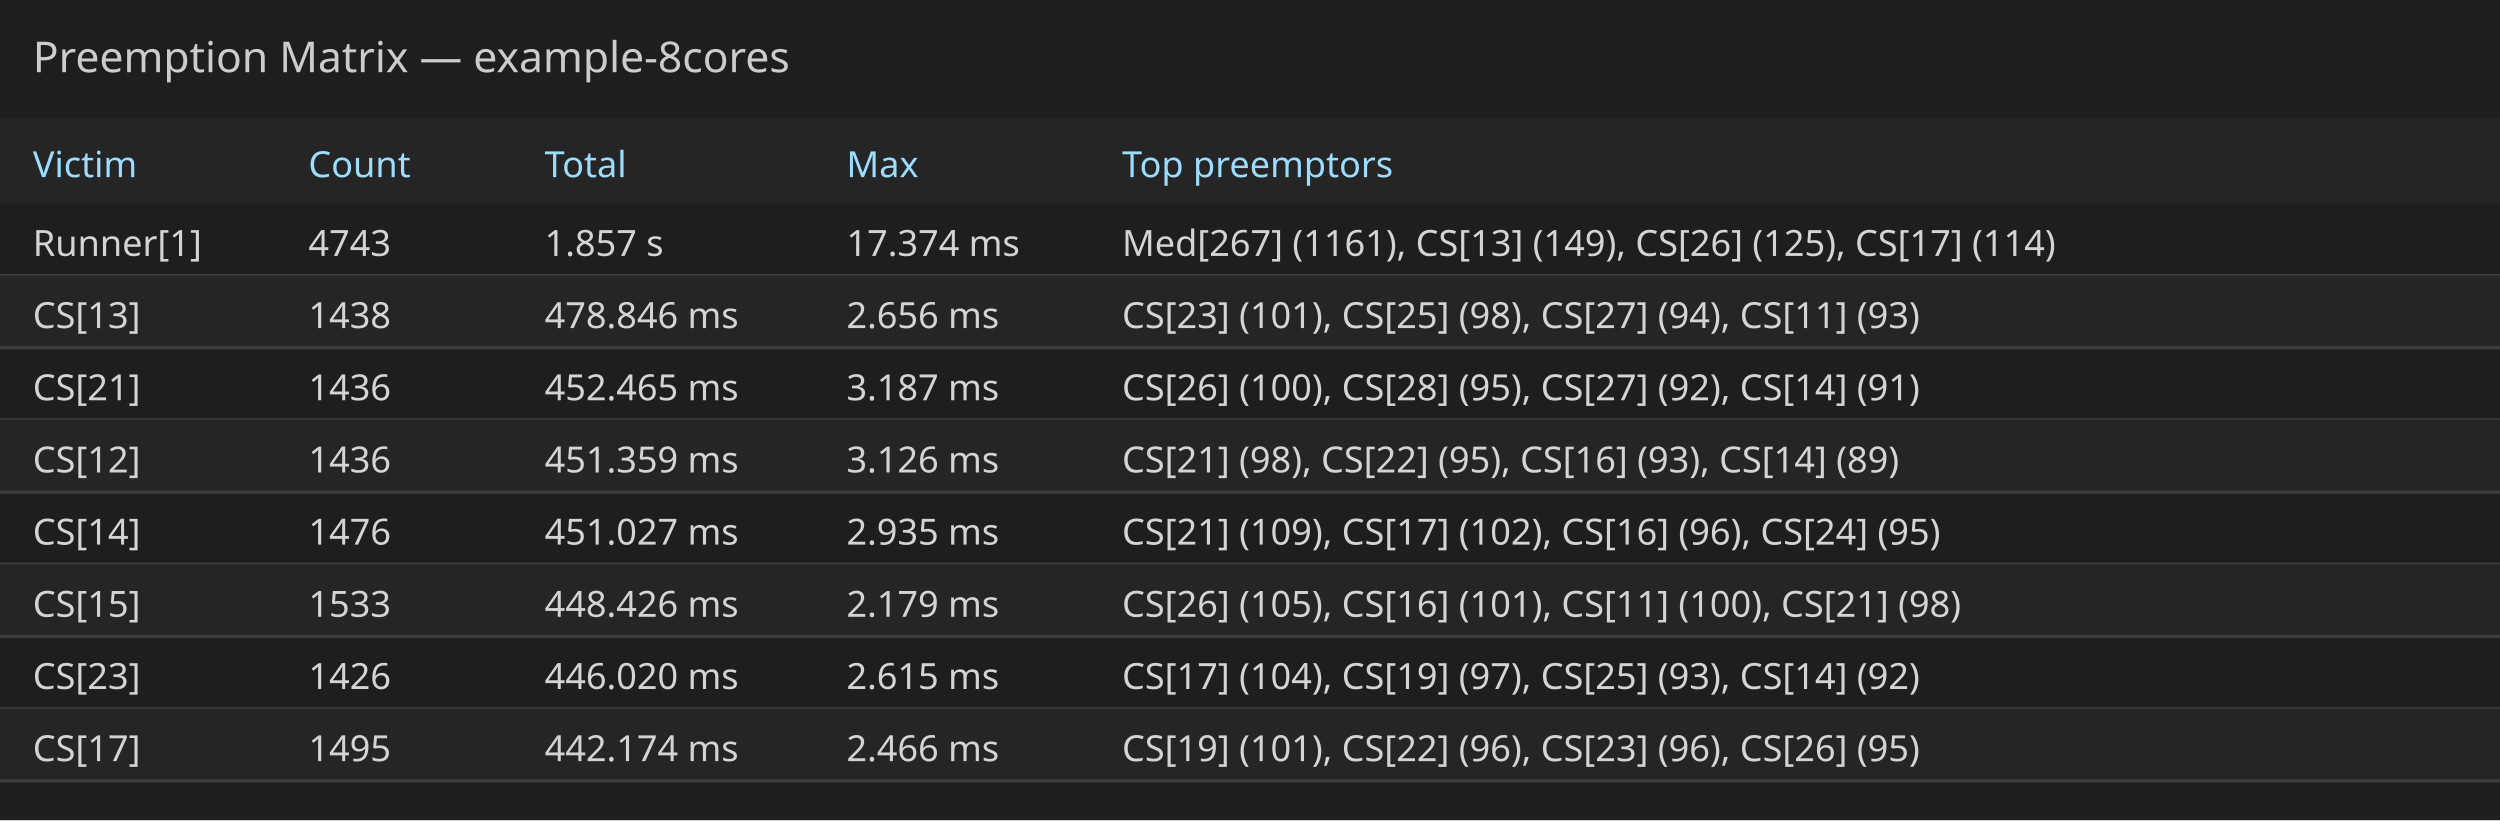
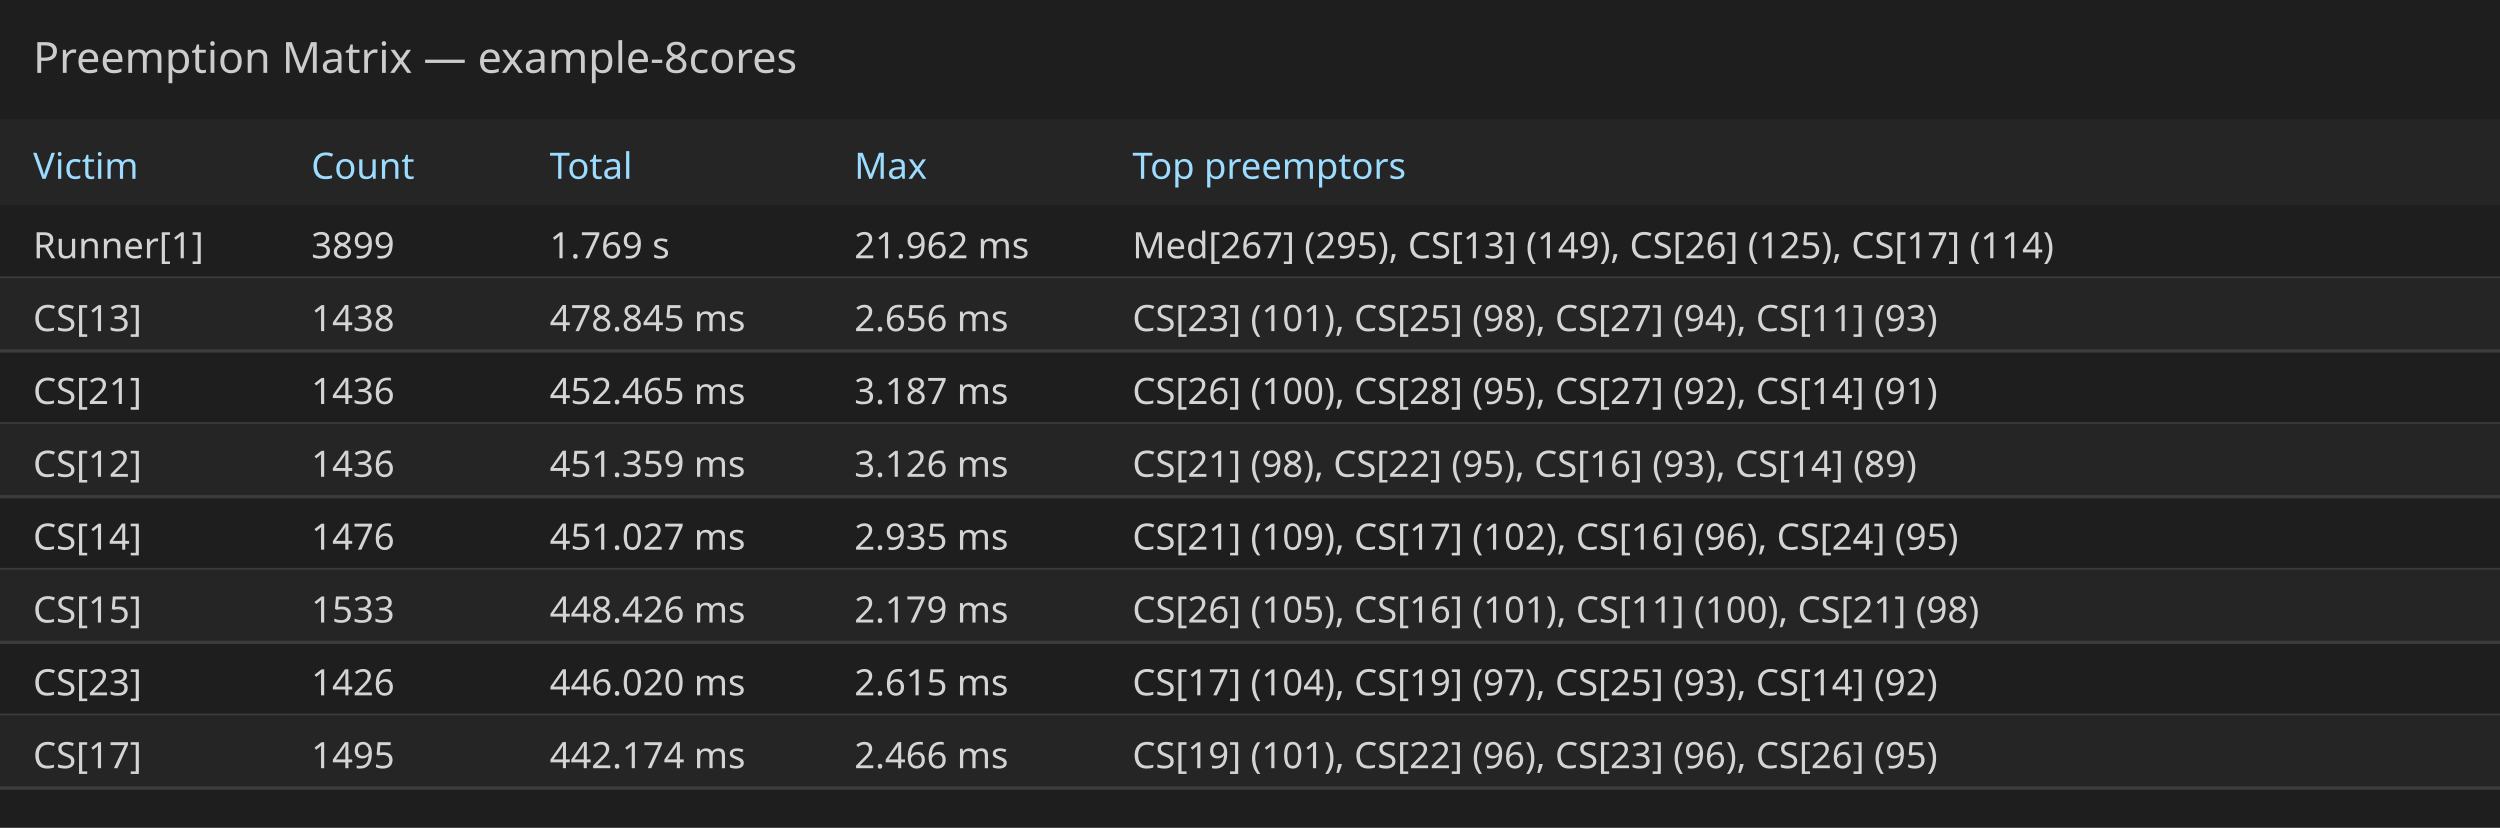
- <svg xmlns="http://www.w3.org/2000/svg" width="762" height="250" viewBox="0 0 762 250">
-   <rect width="762" height="250" fill="#1e1e1e" />
+ <svg xmlns="http://www.w3.org/2000/svg" width="755" height="250" viewBox="0 0 755 250">
+   <rect width="755" height="250" fill="#1e1e1e" />
  <text x="10" y="22" fill="#cccccc" font-family="ui-sans-serif, system-ui, sans-serif" font-size="13">Preemption Matrix — example-8cores</text>
-   <rect x="0" y="36" width="762" height="26" fill="#252526" />
+   <rect x="0" y="36" width="755" height="26" fill="#252526" />
  <text x="10" y="54" fill="#9cdcfe" font-family="ui-sans-serif, system-ui, sans-serif" font-size="11">Victim</text>
  <text x="94" y="54" fill="#9cdcfe" font-family="ui-sans-serif, system-ui, sans-serif" font-size="11">Count</text>
  <text x="166" y="54" fill="#9cdcfe" font-family="ui-sans-serif, system-ui, sans-serif" font-size="11">Total</text>
  <text x="258" y="54" fill="#9cdcfe" font-family="ui-sans-serif, system-ui, sans-serif" font-size="11">Max</text>
  <text x="342" y="54" fill="#9cdcfe" font-family="ui-sans-serif, system-ui, sans-serif" font-size="11">Top preemptors</text>
-   <line x1="0" y1="84" x2="762" y2="84" stroke="#3c3c3c" stroke-width="1" />
+   <line x1="0" y1="84" x2="755" y2="84" stroke="#3c3c3c" stroke-width="1" />
  <text x="10" y="78" fill="#d4d4d4" font-family="ui-sans-serif, system-ui, sans-serif" font-size="11">Runner[1]</text>
-   <text x="94" y="78" fill="#d4d4d4" font-family="ui-sans-serif, system-ui, sans-serif" font-size="11">4743</text>
-   <text x="166" y="78" fill="#d4d4d4" font-family="ui-sans-serif, system-ui, sans-serif" font-size="11">1.857 s</text>
-   <text x="258" y="78" fill="#d4d4d4" font-family="ui-sans-serif, system-ui, sans-serif" font-size="11">17.374 ms</text>
-   <text x="342" y="78" fill="#d4d4d4" font-family="ui-sans-serif, system-ui, sans-serif" font-size="11">Med[267] (1161), CS[13] (149), CS[26] (125), CS[17] (114)</text>
-   <rect x="0" y="84" width="762" height="22" fill="#252526" />
-   <line x1="0" y1="106" x2="762" y2="106" stroke="#3c3c3c" stroke-width="1" />
+   <text x="94" y="78" fill="#d4d4d4" font-family="ui-sans-serif, system-ui, sans-serif" font-size="11">3899</text>
+   <text x="166" y="78" fill="#d4d4d4" font-family="ui-sans-serif, system-ui, sans-serif" font-size="11">1.769 s</text>
+   <text x="258" y="78" fill="#d4d4d4" font-family="ui-sans-serif, system-ui, sans-serif" font-size="11">21.962 ms</text>
+   <text x="342" y="78" fill="#d4d4d4" font-family="ui-sans-serif, system-ui, sans-serif" font-size="11">Med[267] (295), CS[13] (149), CS[26] (125), CS[17] (114)</text>
+   <rect x="0" y="84" width="755" height="22" fill="#252526" />
+   <line x1="0" y1="106" x2="755" y2="106" stroke="#3c3c3c" stroke-width="1" />
  <text x="10" y="100" fill="#d4d4d4" font-family="ui-sans-serif, system-ui, sans-serif" font-size="11">CS[13]</text>
  <text x="94" y="100" fill="#d4d4d4" font-family="ui-sans-serif, system-ui, sans-serif" font-size="11">1438</text>
-   <text x="166" y="100" fill="#d4d4d4" font-family="ui-sans-serif, system-ui, sans-serif" font-size="11">478.846 ms</text>
+   <text x="166" y="100" fill="#d4d4d4" font-family="ui-sans-serif, system-ui, sans-serif" font-size="11">478.845 ms</text>
  <text x="258" y="100" fill="#d4d4d4" font-family="ui-sans-serif, system-ui, sans-serif" font-size="11">2.656 ms</text>
  <text x="342" y="100" fill="#d4d4d4" font-family="ui-sans-serif, system-ui, sans-serif" font-size="11">CS[23] (101), CS[25] (98), CS[27] (94), CS[11] (93)</text>
-   <line x1="0" y1="128" x2="762" y2="128" stroke="#3c3c3c" stroke-width="1" />
+   <line x1="0" y1="128" x2="755" y2="128" stroke="#3c3c3c" stroke-width="1" />
  <text x="10" y="122" fill="#d4d4d4" font-family="ui-sans-serif, system-ui, sans-serif" font-size="11">CS[21]</text>
  <text x="94" y="122" fill="#d4d4d4" font-family="ui-sans-serif, system-ui, sans-serif" font-size="11">1436</text>
  <text x="166" y="122" fill="#d4d4d4" font-family="ui-sans-serif, system-ui, sans-serif" font-size="11">452.465 ms</text>
  <text x="258" y="122" fill="#d4d4d4" font-family="ui-sans-serif, system-ui, sans-serif" font-size="11">3.187 ms</text>
  <text x="342" y="122" fill="#d4d4d4" font-family="ui-sans-serif, system-ui, sans-serif" font-size="11">CS[26] (100), CS[28] (95), CS[27] (92), CS[14] (91)</text>
-   <rect x="0" y="128" width="762" height="22" fill="#252526" />
-   <line x1="0" y1="150" x2="762" y2="150" stroke="#3c3c3c" stroke-width="1" />
+   <rect x="0" y="128" width="755" height="22" fill="#252526" />
+   <line x1="0" y1="150" x2="755" y2="150" stroke="#3c3c3c" stroke-width="1" />
  <text x="10" y="144" fill="#d4d4d4" font-family="ui-sans-serif, system-ui, sans-serif" font-size="11">CS[12]</text>
  <text x="94" y="144" fill="#d4d4d4" font-family="ui-sans-serif, system-ui, sans-serif" font-size="11">1436</text>
  <text x="166" y="144" fill="#d4d4d4" font-family="ui-sans-serif, system-ui, sans-serif" font-size="11">451.359 ms</text>
  <text x="258" y="144" fill="#d4d4d4" font-family="ui-sans-serif, system-ui, sans-serif" font-size="11">3.126 ms</text>
  <text x="342" y="144" fill="#d4d4d4" font-family="ui-sans-serif, system-ui, sans-serif" font-size="11">CS[21] (98), CS[22] (95), CS[16] (93), CS[14] (89)</text>
-   <line x1="0" y1="172" x2="762" y2="172" stroke="#3c3c3c" stroke-width="1" />
+   <line x1="0" y1="172" x2="755" y2="172" stroke="#3c3c3c" stroke-width="1" />
  <text x="10" y="166" fill="#d4d4d4" font-family="ui-sans-serif, system-ui, sans-serif" font-size="11">CS[14]</text>
  <text x="94" y="166" fill="#d4d4d4" font-family="ui-sans-serif, system-ui, sans-serif" font-size="11">1476</text>
  <text x="166" y="166" fill="#d4d4d4" font-family="ui-sans-serif, system-ui, sans-serif" font-size="11">451.027 ms</text>
  <text x="258" y="166" fill="#d4d4d4" font-family="ui-sans-serif, system-ui, sans-serif" font-size="11">2.935 ms</text>
  <text x="342" y="166" fill="#d4d4d4" font-family="ui-sans-serif, system-ui, sans-serif" font-size="11">CS[21] (109), CS[17] (102), CS[16] (96), CS[24] (95)</text>
-   <rect x="0" y="172" width="762" height="22" fill="#252526" />
-   <line x1="0" y1="194" x2="762" y2="194" stroke="#3c3c3c" stroke-width="1" />
+   <rect x="0" y="172" width="755" height="22" fill="#252526" />
+   <line x1="0" y1="194" x2="755" y2="194" stroke="#3c3c3c" stroke-width="1" />
  <text x="10" y="188" fill="#d4d4d4" font-family="ui-sans-serif, system-ui, sans-serif" font-size="11">CS[15]</text>
  <text x="94" y="188" fill="#d4d4d4" font-family="ui-sans-serif, system-ui, sans-serif" font-size="11">1533</text>
  <text x="166" y="188" fill="#d4d4d4" font-family="ui-sans-serif, system-ui, sans-serif" font-size="11">448.426 ms</text>
  <text x="258" y="188" fill="#d4d4d4" font-family="ui-sans-serif, system-ui, sans-serif" font-size="11">2.179 ms</text>
  <text x="342" y="188" fill="#d4d4d4" font-family="ui-sans-serif, system-ui, sans-serif" font-size="11">CS[26] (105), CS[16] (101), CS[11] (100), CS[21] (98)</text>
-   <line x1="0" y1="216" x2="762" y2="216" stroke="#3c3c3c" stroke-width="1" />
+   <line x1="0" y1="216" x2="755" y2="216" stroke="#3c3c3c" stroke-width="1" />
  <text x="10" y="210" fill="#d4d4d4" font-family="ui-sans-serif, system-ui, sans-serif" font-size="11">CS[23]</text>
  <text x="94" y="210" fill="#d4d4d4" font-family="ui-sans-serif, system-ui, sans-serif" font-size="11">1426</text>
  <text x="166" y="210" fill="#d4d4d4" font-family="ui-sans-serif, system-ui, sans-serif" font-size="11">446.020 ms</text>
  <text x="258" y="210" fill="#d4d4d4" font-family="ui-sans-serif, system-ui, sans-serif" font-size="11">2.615 ms</text>
  <text x="342" y="210" fill="#d4d4d4" font-family="ui-sans-serif, system-ui, sans-serif" font-size="11">CS[17] (104), CS[19] (97), CS[25] (93), CS[14] (92)</text>
-   <rect x="0" y="216" width="762" height="22" fill="#252526" />
-   <line x1="0" y1="238" x2="762" y2="238" stroke="#3c3c3c" stroke-width="1" />
+   <rect x="0" y="216" width="755" height="22" fill="#252526" />
+   <line x1="0" y1="238" x2="755" y2="238" stroke="#3c3c3c" stroke-width="1" />
  <text x="10" y="232" fill="#d4d4d4" font-family="ui-sans-serif, system-ui, sans-serif" font-size="11">CS[17]</text>
  <text x="94" y="232" fill="#d4d4d4" font-family="ui-sans-serif, system-ui, sans-serif" font-size="11">1495</text>
  <text x="166" y="232" fill="#d4d4d4" font-family="ui-sans-serif, system-ui, sans-serif" font-size="11">442.174 ms</text>
  <text x="258" y="232" fill="#d4d4d4" font-family="ui-sans-serif, system-ui, sans-serif" font-size="11">2.466 ms</text>
  <text x="342" y="232" fill="#d4d4d4" font-family="ui-sans-serif, system-ui, sans-serif" font-size="11">CS[19] (101), CS[22] (96), CS[23] (96), CS[26] (95)</text>
</svg>
